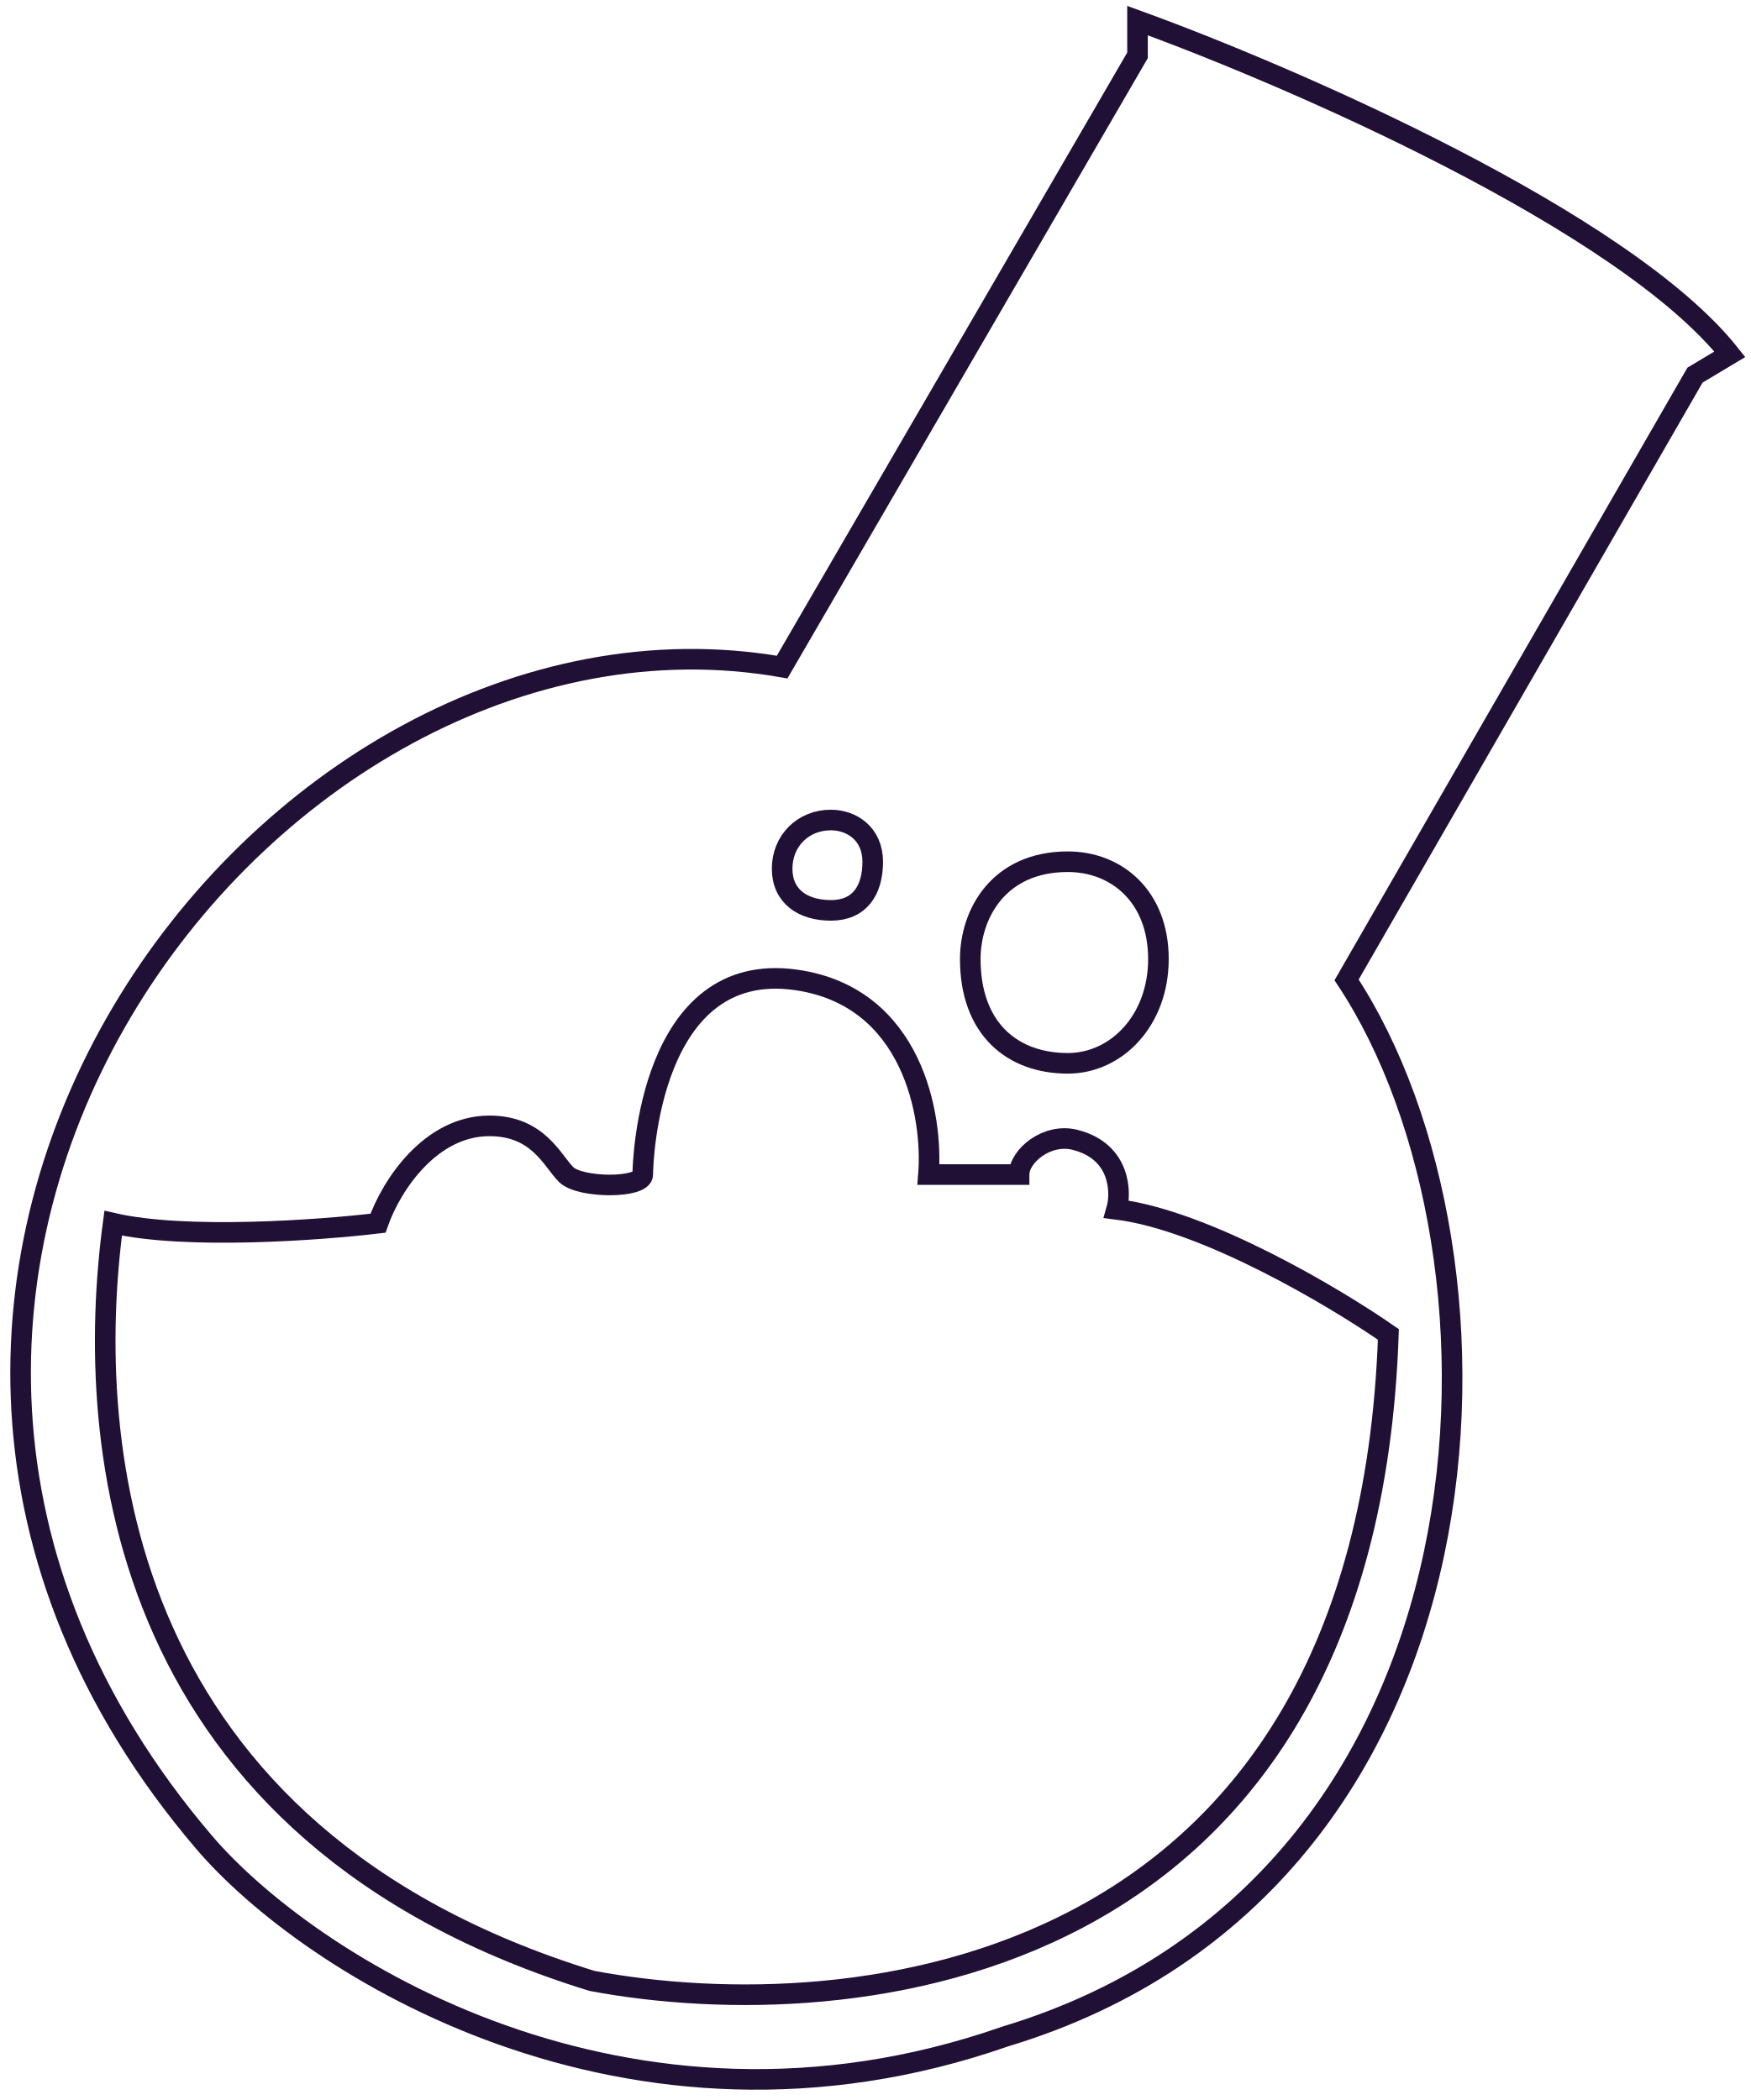
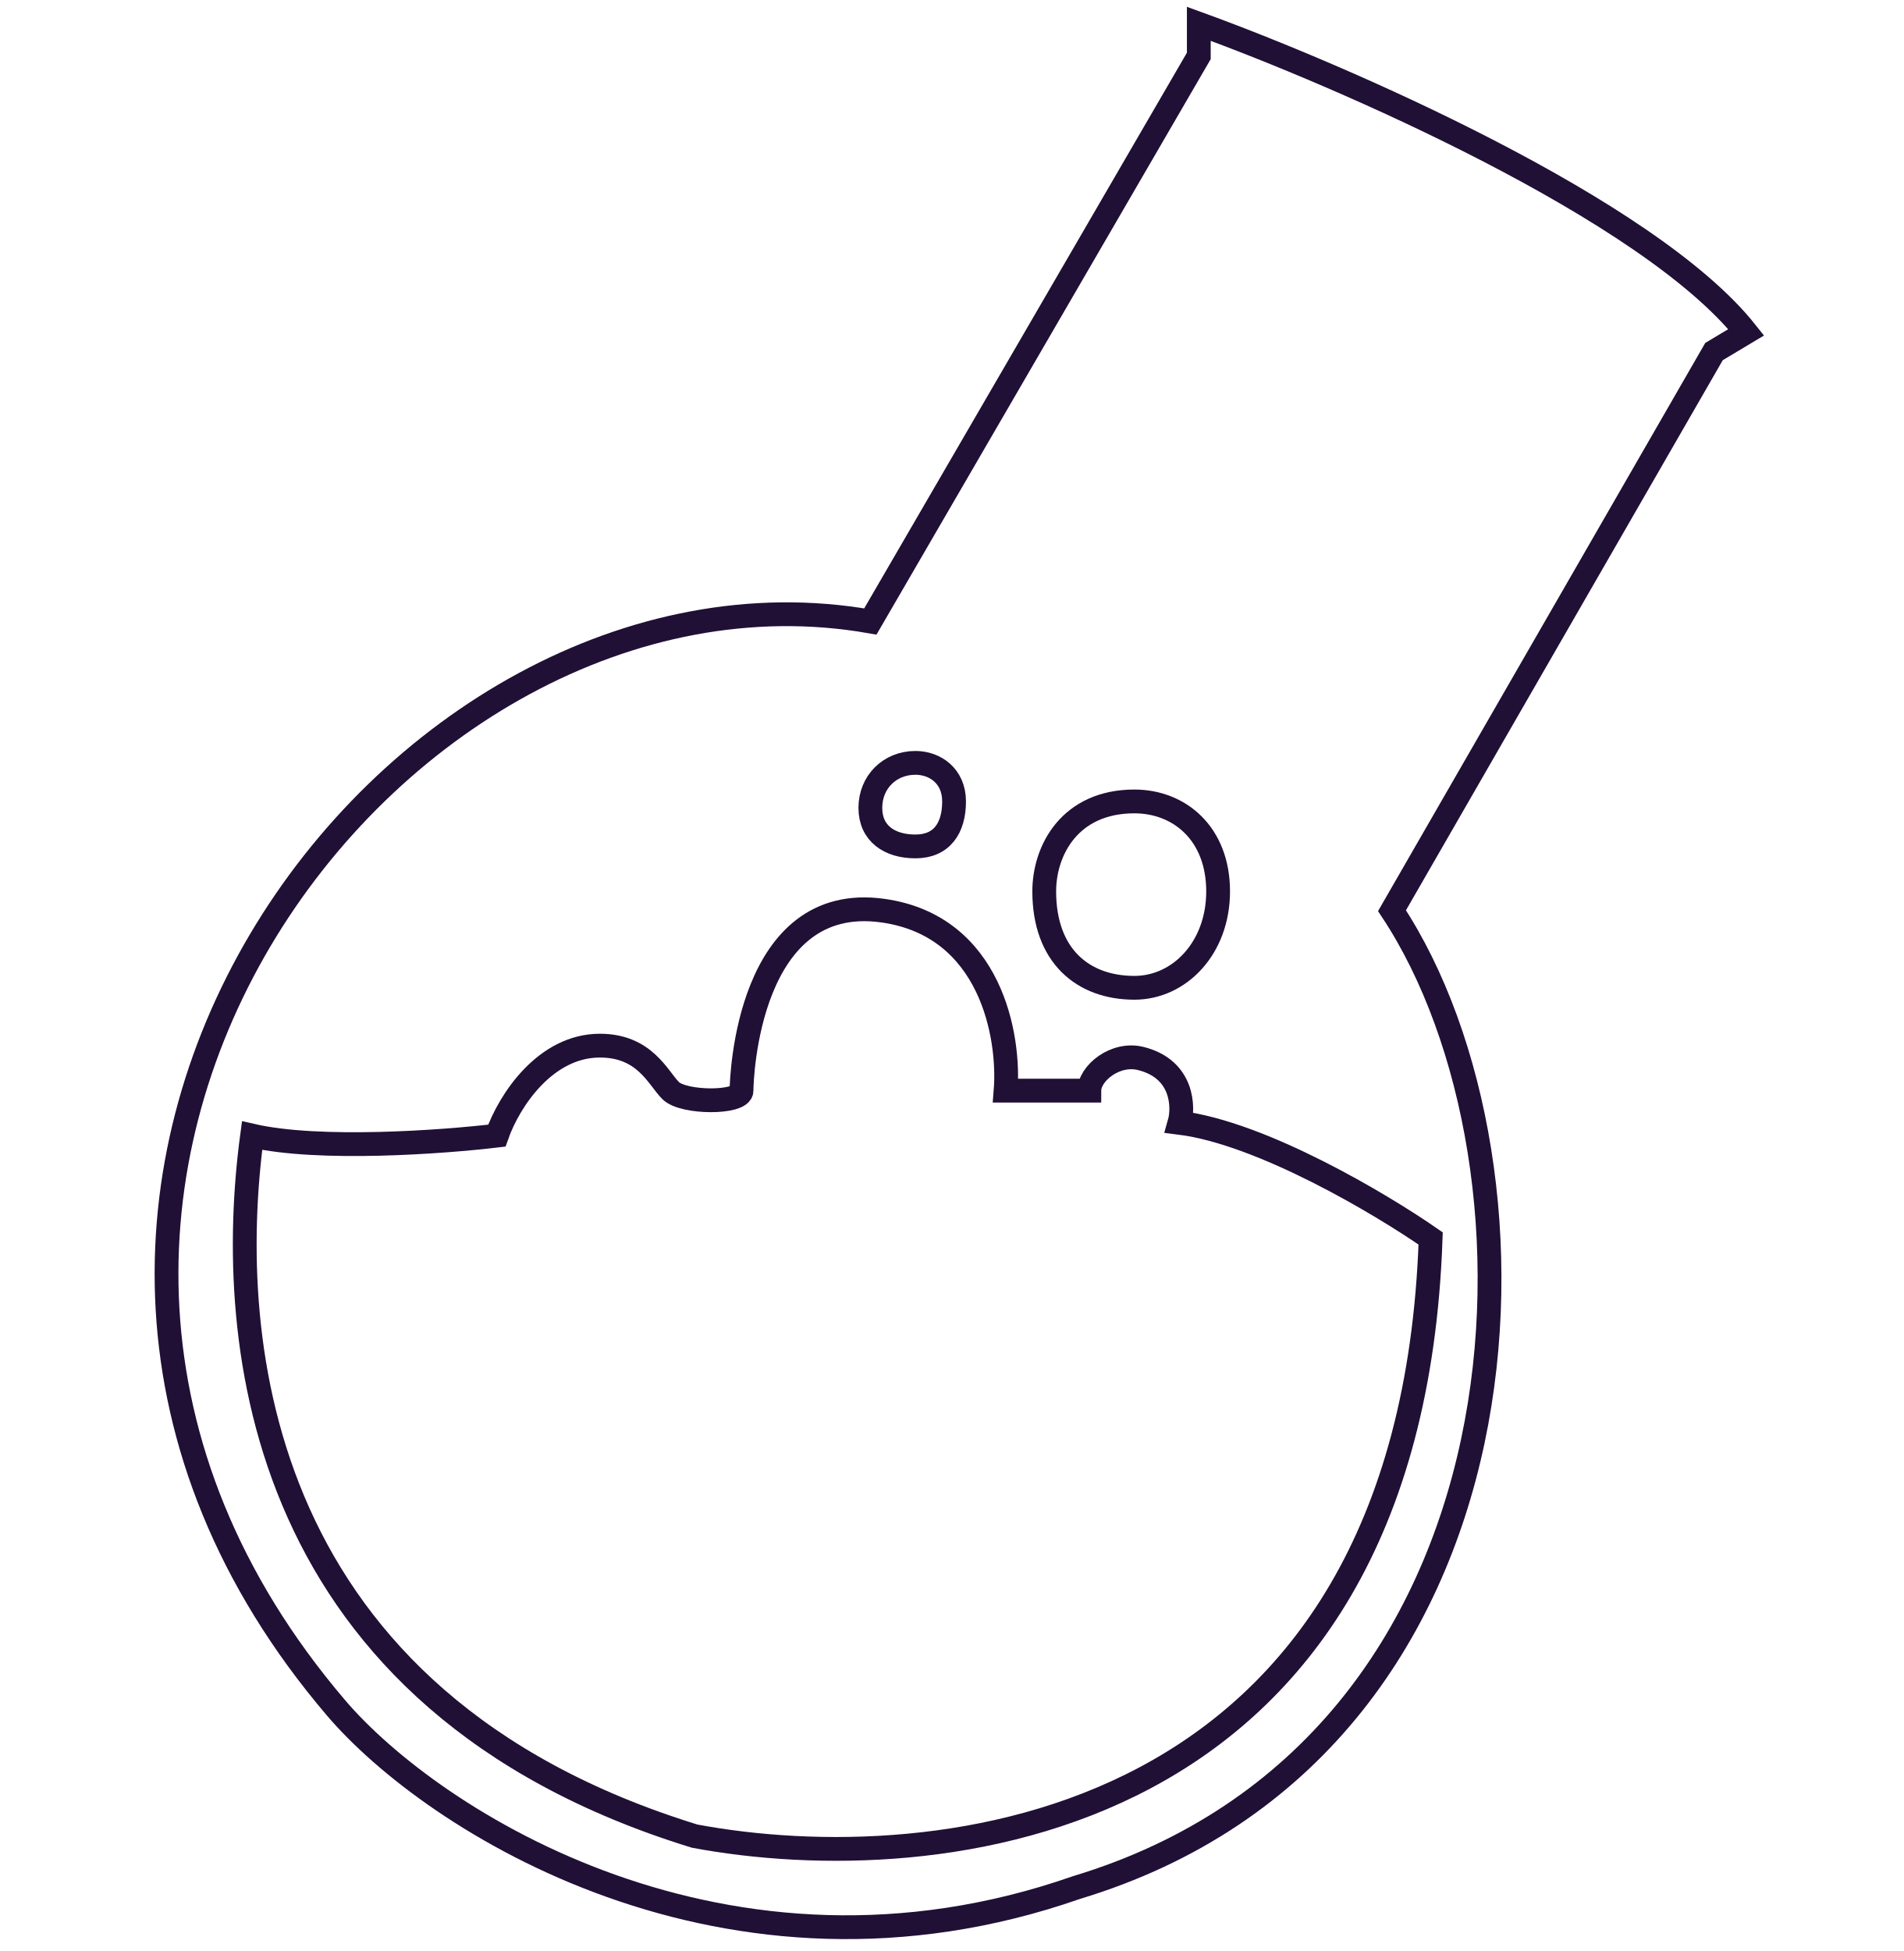
- <svg xmlns="http://www.w3.org/2000/svg" width="85" height="102" viewBox="0 0 85 102" fill="none">
-   <path d="M55.237 2.688L37.98 32.401C12.939 28.012 -13.116 62.451 9.894 89.463C14.97 95.428 30.439 105.332 48.808 98.917C73.414 91.489 74.208 60.928 65.389 47.595L82.308 18.22L84 17.207C78.857 10.724 62.682 3.701 55.237 1V2.688Z" stroke="#201036" />
-   <path d="M5.495 59.413C9.014 60.223 15.534 59.75 18.354 59.413C19.03 57.499 20.941 54.685 23.768 54.685C26.136 54.685 26.813 56.374 27.49 57.049C28.167 57.724 31.212 57.724 31.212 57.049C31.212 56.374 31.55 46.582 38.657 47.595C44.341 48.405 45.311 54.235 45.086 57.049H49.485C49.485 56.149 50.838 55.023 52.192 55.361C54.436 55.92 54.448 57.949 54.222 58.737C58.553 59.277 64.825 63.014 67.419 64.815C66.336 96.148 41.381 98.579 28.748 96.216C5.737 89.125 4.029 70.33 5.495 59.413Z" stroke="#201036" />
-   <path d="M56.252 46.582C56.252 43.543 54.222 41.855 51.853 41.855C48.47 41.855 47.116 44.416 47.116 46.582C47.116 49.958 49.146 51.647 51.853 51.647C54.222 51.647 56.252 49.553 56.252 46.582Z" stroke="#201036" />
-   <path d="M42.379 41.855C42.379 40.504 41.364 39.829 40.348 39.829C38.995 39.829 37.98 40.842 37.98 42.193C37.98 43.543 38.995 44.218 40.348 44.218C41.743 44.218 42.379 43.247 42.379 41.855Z" stroke="#201036" />
+ <svg xmlns="http://www.w3.org/2000/svg" width="80" height="82" viewBox="0 0 80 82" fill="none">
+   <path d="M50.39 2.351L36.584 26.121C16.551 22.609 -4.293 50.161 14.115 71.77C18.176 76.542 30.552 84.466 45.246 79.334C64.931 73.391 65.567 48.943 58.511 38.276L72.046 14.776L73.4 13.966C69.285 8.779 56.345 3.161 50.39 1V2.351Z" stroke="#201036" />
+   <path d="M10.596 47.73C13.411 48.378 18.627 48 20.883 47.73C21.424 46.199 22.953 43.948 25.214 43.948C27.109 43.948 27.65 45.299 28.192 45.839C28.733 46.379 31.169 46.379 31.169 45.839C31.169 45.299 31.44 37.465 37.125 38.276C41.673 38.924 42.449 43.588 42.269 45.839H45.788C45.788 45.119 46.87 44.218 47.953 44.489C49.748 44.936 49.758 46.559 49.578 47.19C53.043 47.622 58.06 50.611 60.135 52.052C59.269 77.118 39.304 79.063 29.198 77.172C10.79 71.5 9.423 56.464 10.596 47.73Z" stroke="#201036" />
+   <path d="M51.202 37.465C51.202 35.035 49.578 33.684 47.683 33.684C44.975 33.684 43.893 35.733 43.893 37.465C43.893 40.167 45.517 41.517 47.683 41.517C49.578 41.517 51.202 39.843 51.202 37.465Z" stroke="#201036" />
+   <path d="M40.103 33.684C40.103 32.603 39.291 32.063 38.479 32.063C37.396 32.063 36.584 32.874 36.584 33.954C36.584 35.035 37.396 35.575 38.479 35.575C39.594 35.575 40.103 34.798 40.103 33.684Z" stroke="#201036" />
</svg>
